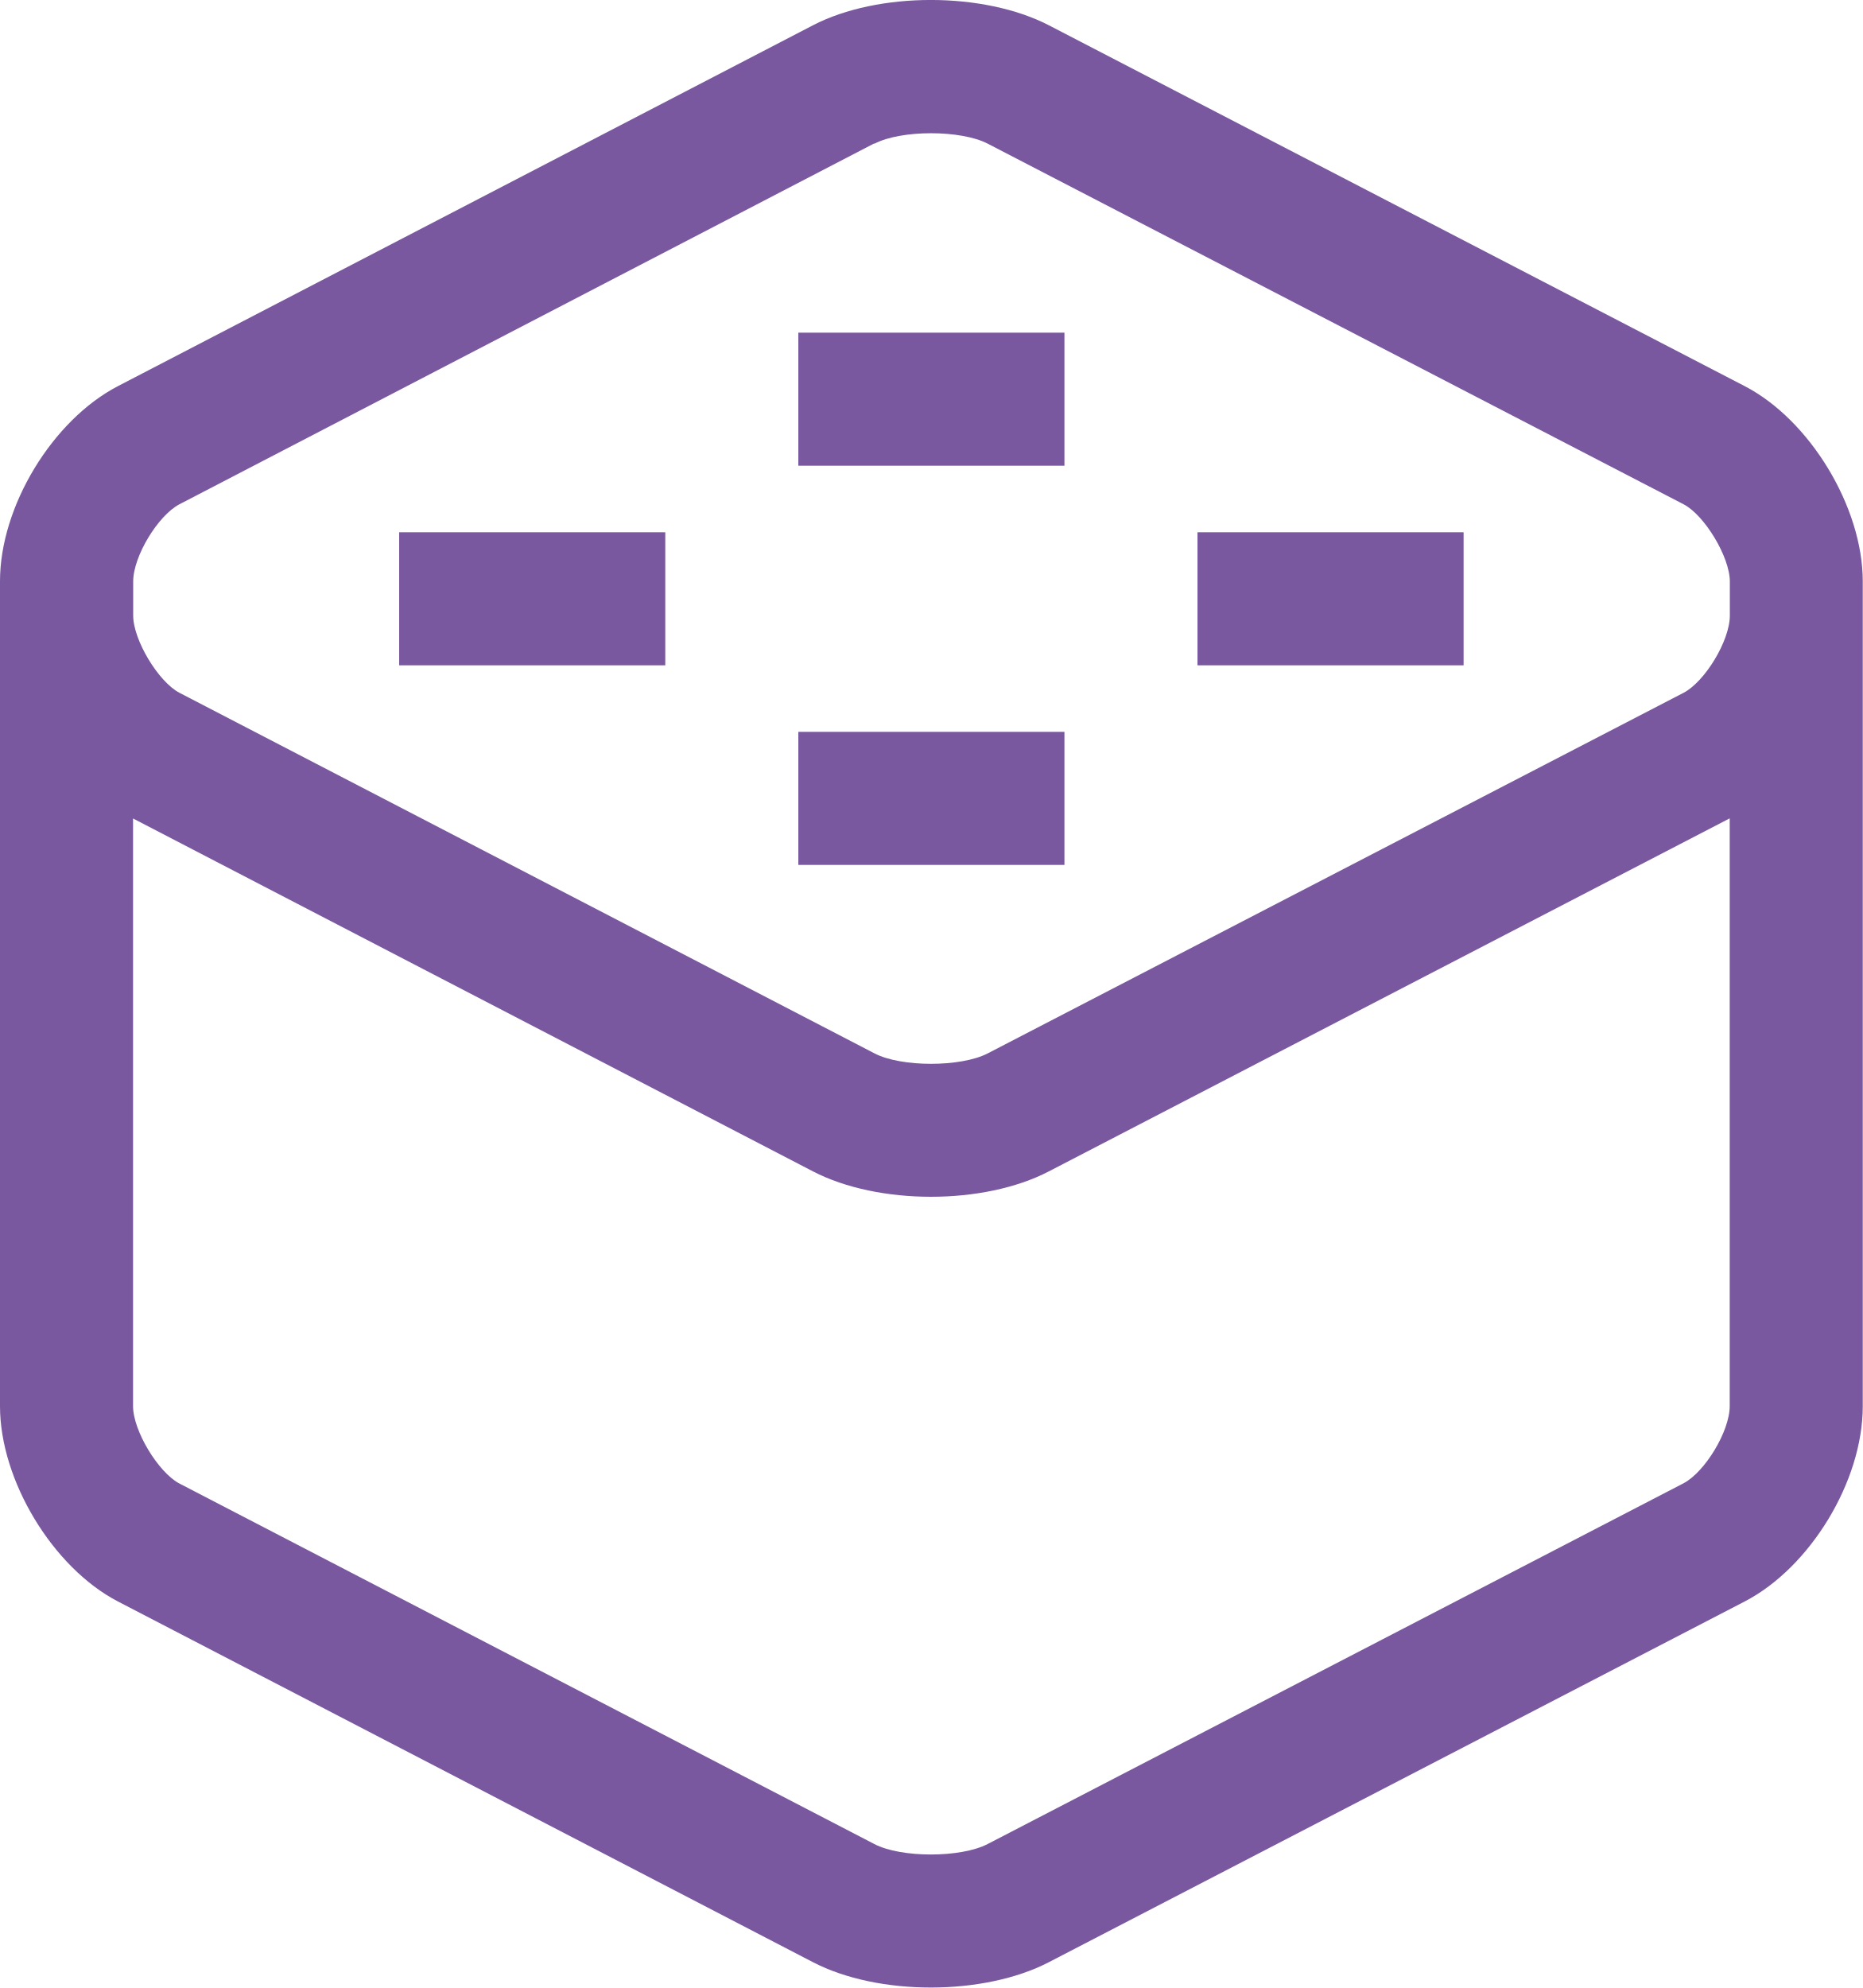
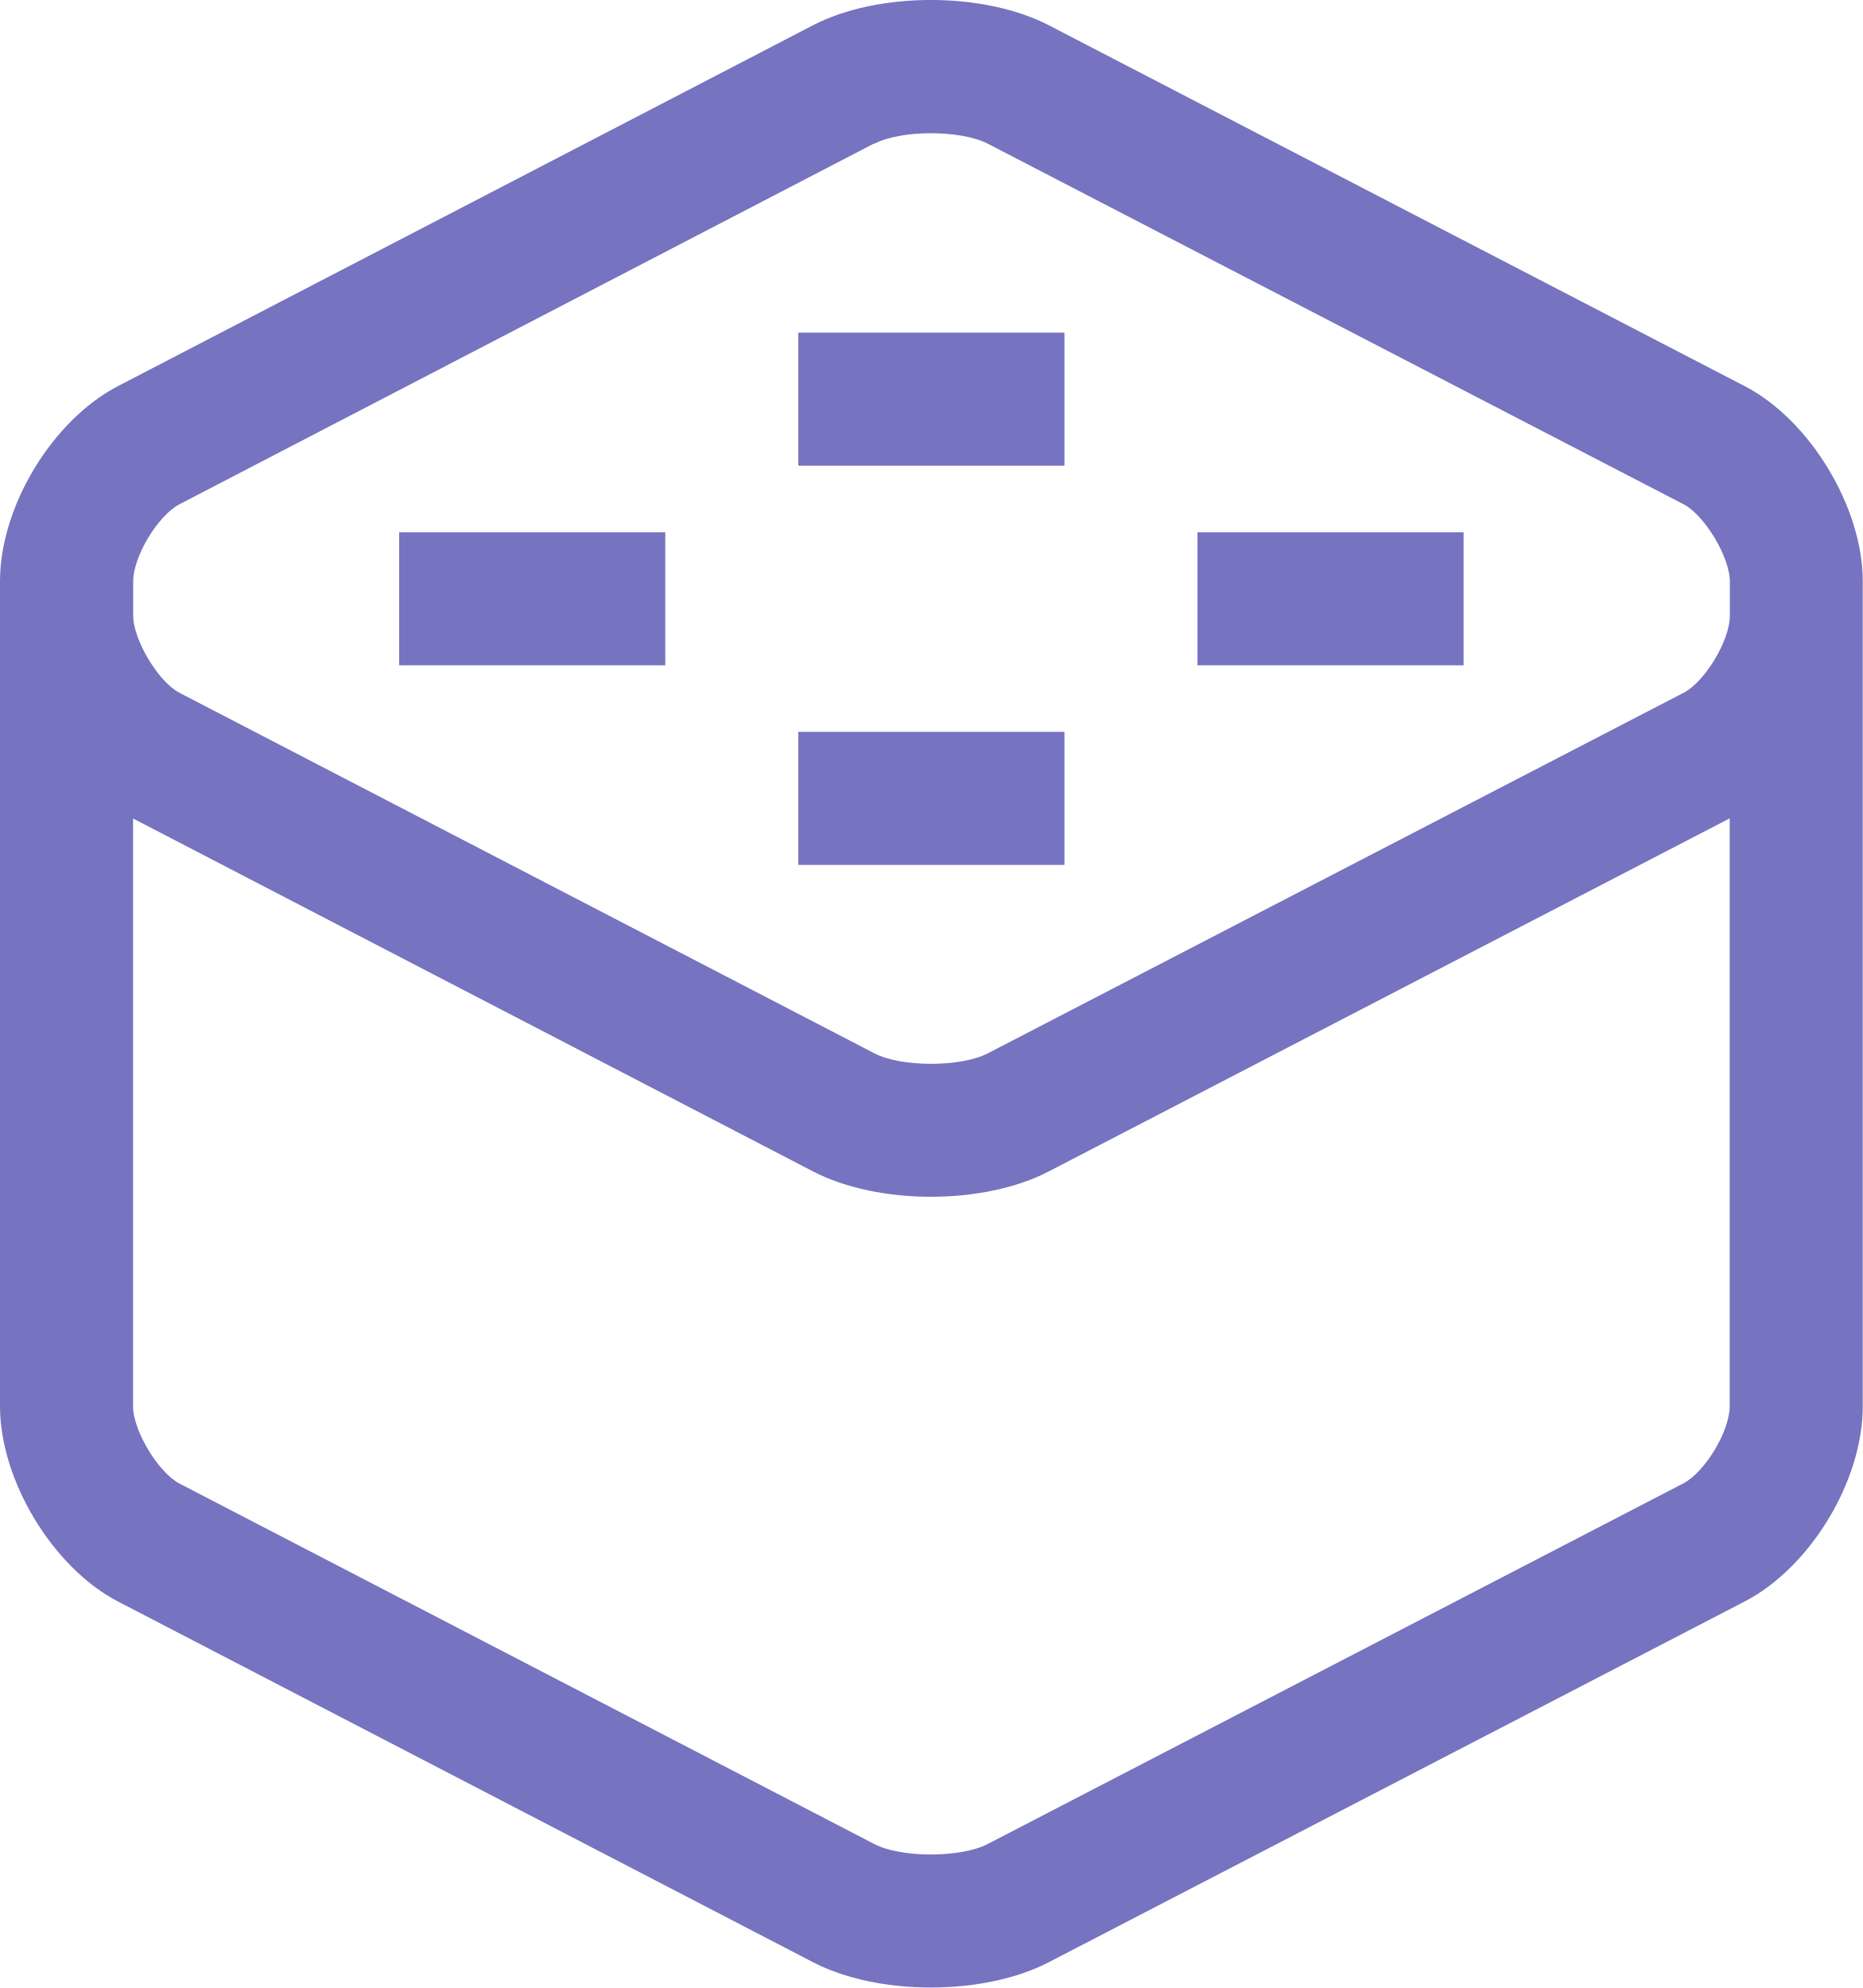
- <svg xmlns="http://www.w3.org/2000/svg" fill="#79589F" viewBox="1 0.5 14 14.94">
+ <svg xmlns="http://www.w3.org/2000/svg" fill="#7673C0" viewBox="1 0.5 14 14.94">
  <g>
    <path d="M8.883.69l5.23 2.712c.49.254.887.91.887 1.467v6.199c0 .565-.397 1.213-.887 1.467l-5.23 2.711c-.49.254-1.284.254-1.773 0l-5.224-2.711C1.396 12.28 1 11.624 1 11.068v-6.2c0-.565.397-1.212.886-1.466L7.11.69C7.6.436 8.393.437 8.883.69zM14 6.65L8.883 9.303c-.49.255-1.284.254-1.773 0L2 6.651v4.417c0 .184.19.497.347.58l5.224 2.71c.2.105.65.105.852 0l5.23-2.711c.16-.084.347-.39.347-.58V6.65zM7.57 1.578L2.348 4.29c-.16.084-.347.39-.347.58v.256c0 .184.19.498.347.58l5.224 2.71c.2.105.65.105.852 0l5.23-2.71c.16-.084.347-.391.347-.58V4.87c0-.184-.19-.498-.347-.58l-5.23-2.71c-.202-.105-.652-.105-.852 0zM9 6v1H7V6h2zM6 4.5v1H4v-1h2zm6 0v1h-2v-1h2zM9 3v1H7V3h2z" />
  </g>
</svg>
